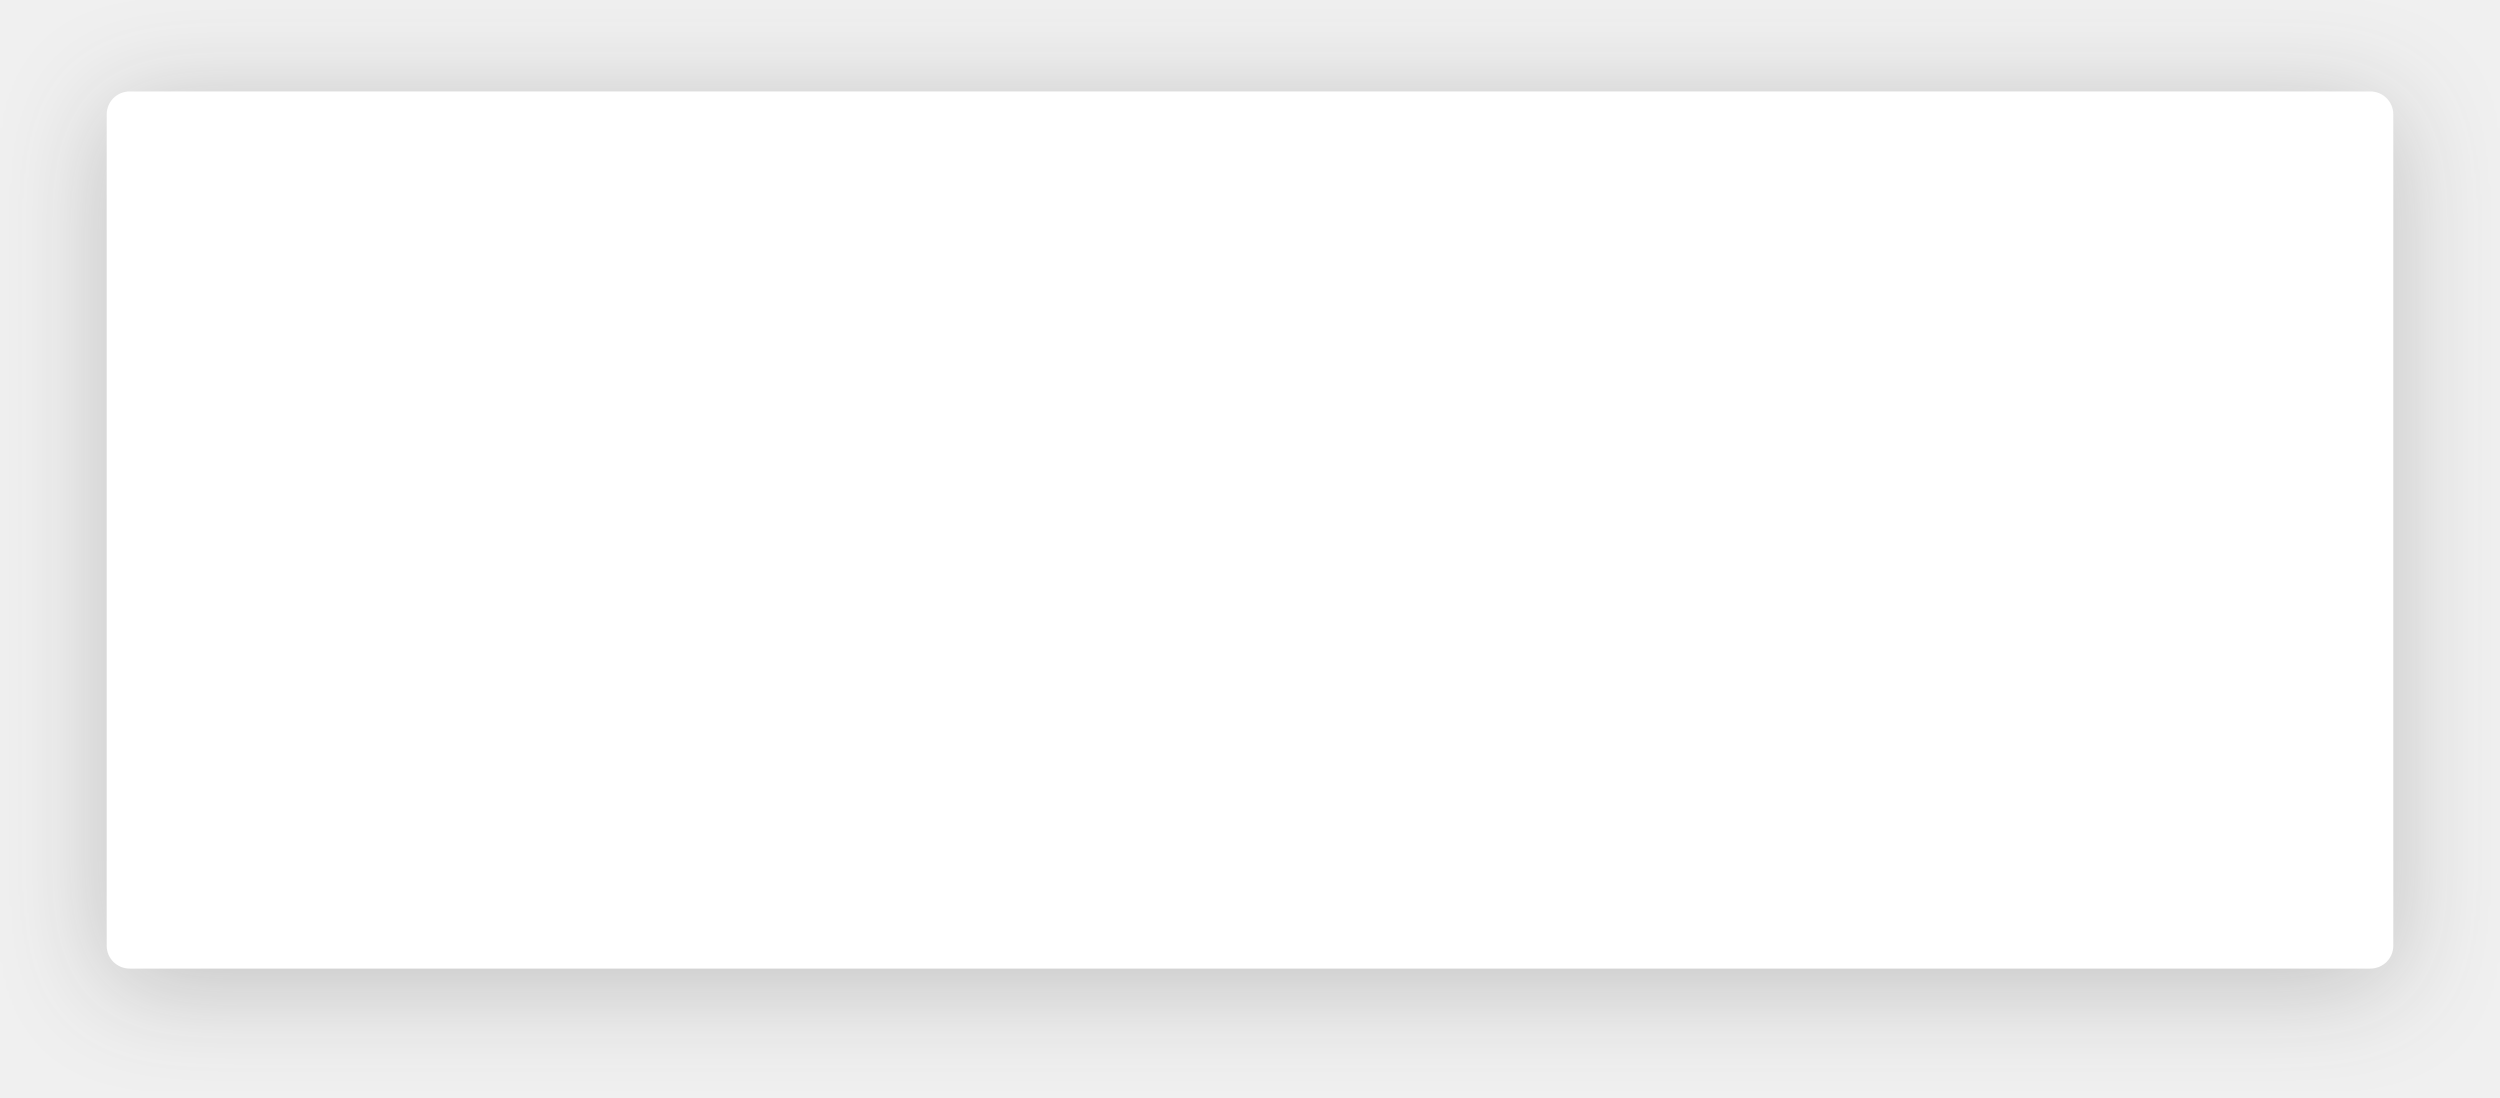
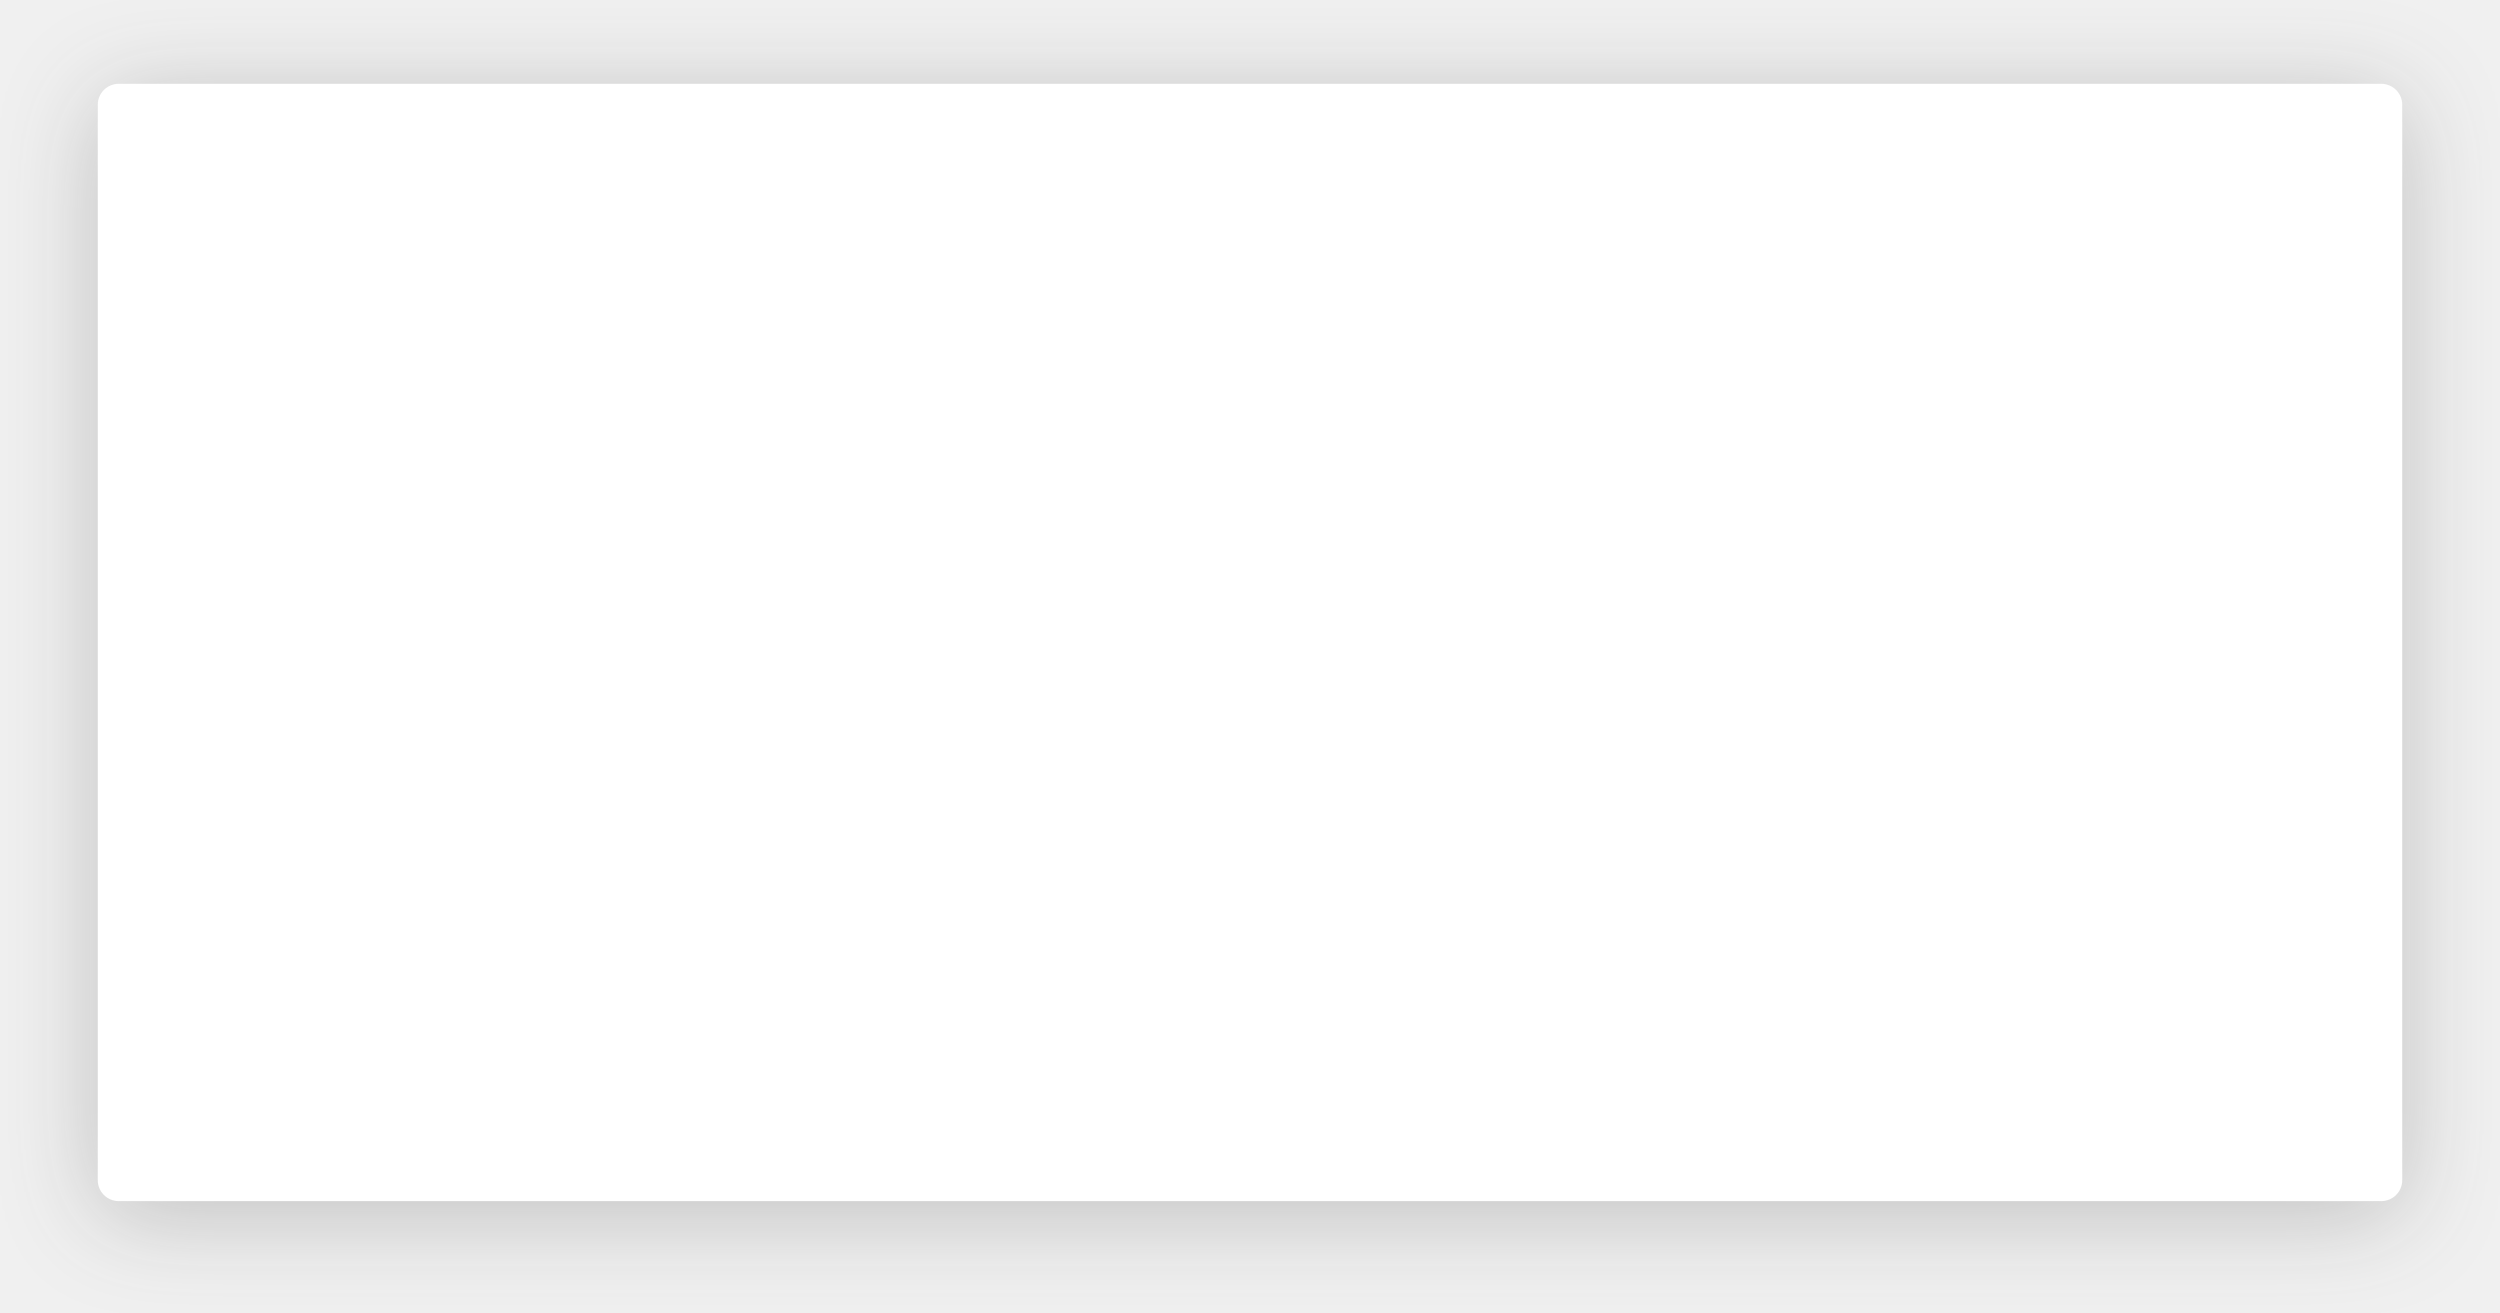
- <svg xmlns="http://www.w3.org/2000/svg" width="328" height="144" viewBox="0 0 328 144" fill="none">
+ <svg xmlns="http://www.w3.org/2000/svg" width="358" height="188" viewBox="0 0 358 188" fill="none">
  <g filter="url(#filter0_d_290_51)">
-     <path d="M14 15C14 13.343 15.343 12 17 12H311C312.657 12 314 13.343 314 15V124.077C314 125.734 312.657 127.077 311 127.077H17C15.343 127.077 14 125.734 14 124.077V15Z" fill="white" />
+     <path d="M14 15C14 13.343 15.343 12 17 12H341C342.657 12 344 13.343 344 15V169C344 170.657 342.657 172 341 172H17C15.343 172 14 170.657 14 169V15Z" fill="white" />
  </g>
  <defs>
-     <filter id="filter0_d_290_51" x="0" y="0" width="328" height="143.077" filterUnits="userSpaceOnUse" color-interpolation-filters="sRGB">
+     <filter id="filter0_d_290_51" x="0" y="0" width="358" height="188" filterUnits="userSpaceOnUse" color-interpolation-filters="sRGB">
      <feFlood flood-opacity="0" result="BackgroundImageFix" />
      <feColorMatrix in="SourceAlpha" type="matrix" values="0 0 0 0 0 0 0 0 0 0 0 0 0 0 0 0 0 0 127 0" result="hardAlpha" />
      <feOffset dy="2" />
      <feGaussianBlur stdDeviation="7" />
      <feColorMatrix type="matrix" values="0 0 0 0 0.165 0 0 0 0 0.165 0 0 0 0 0.165 0 0 0 0.24 0" />
      <feBlend mode="normal" in2="BackgroundImageFix" result="effect1_dropShadow_290_51" />
      <feBlend mode="normal" in="SourceGraphic" in2="effect1_dropShadow_290_51" result="shape" />
    </filter>
  </defs>
</svg>
